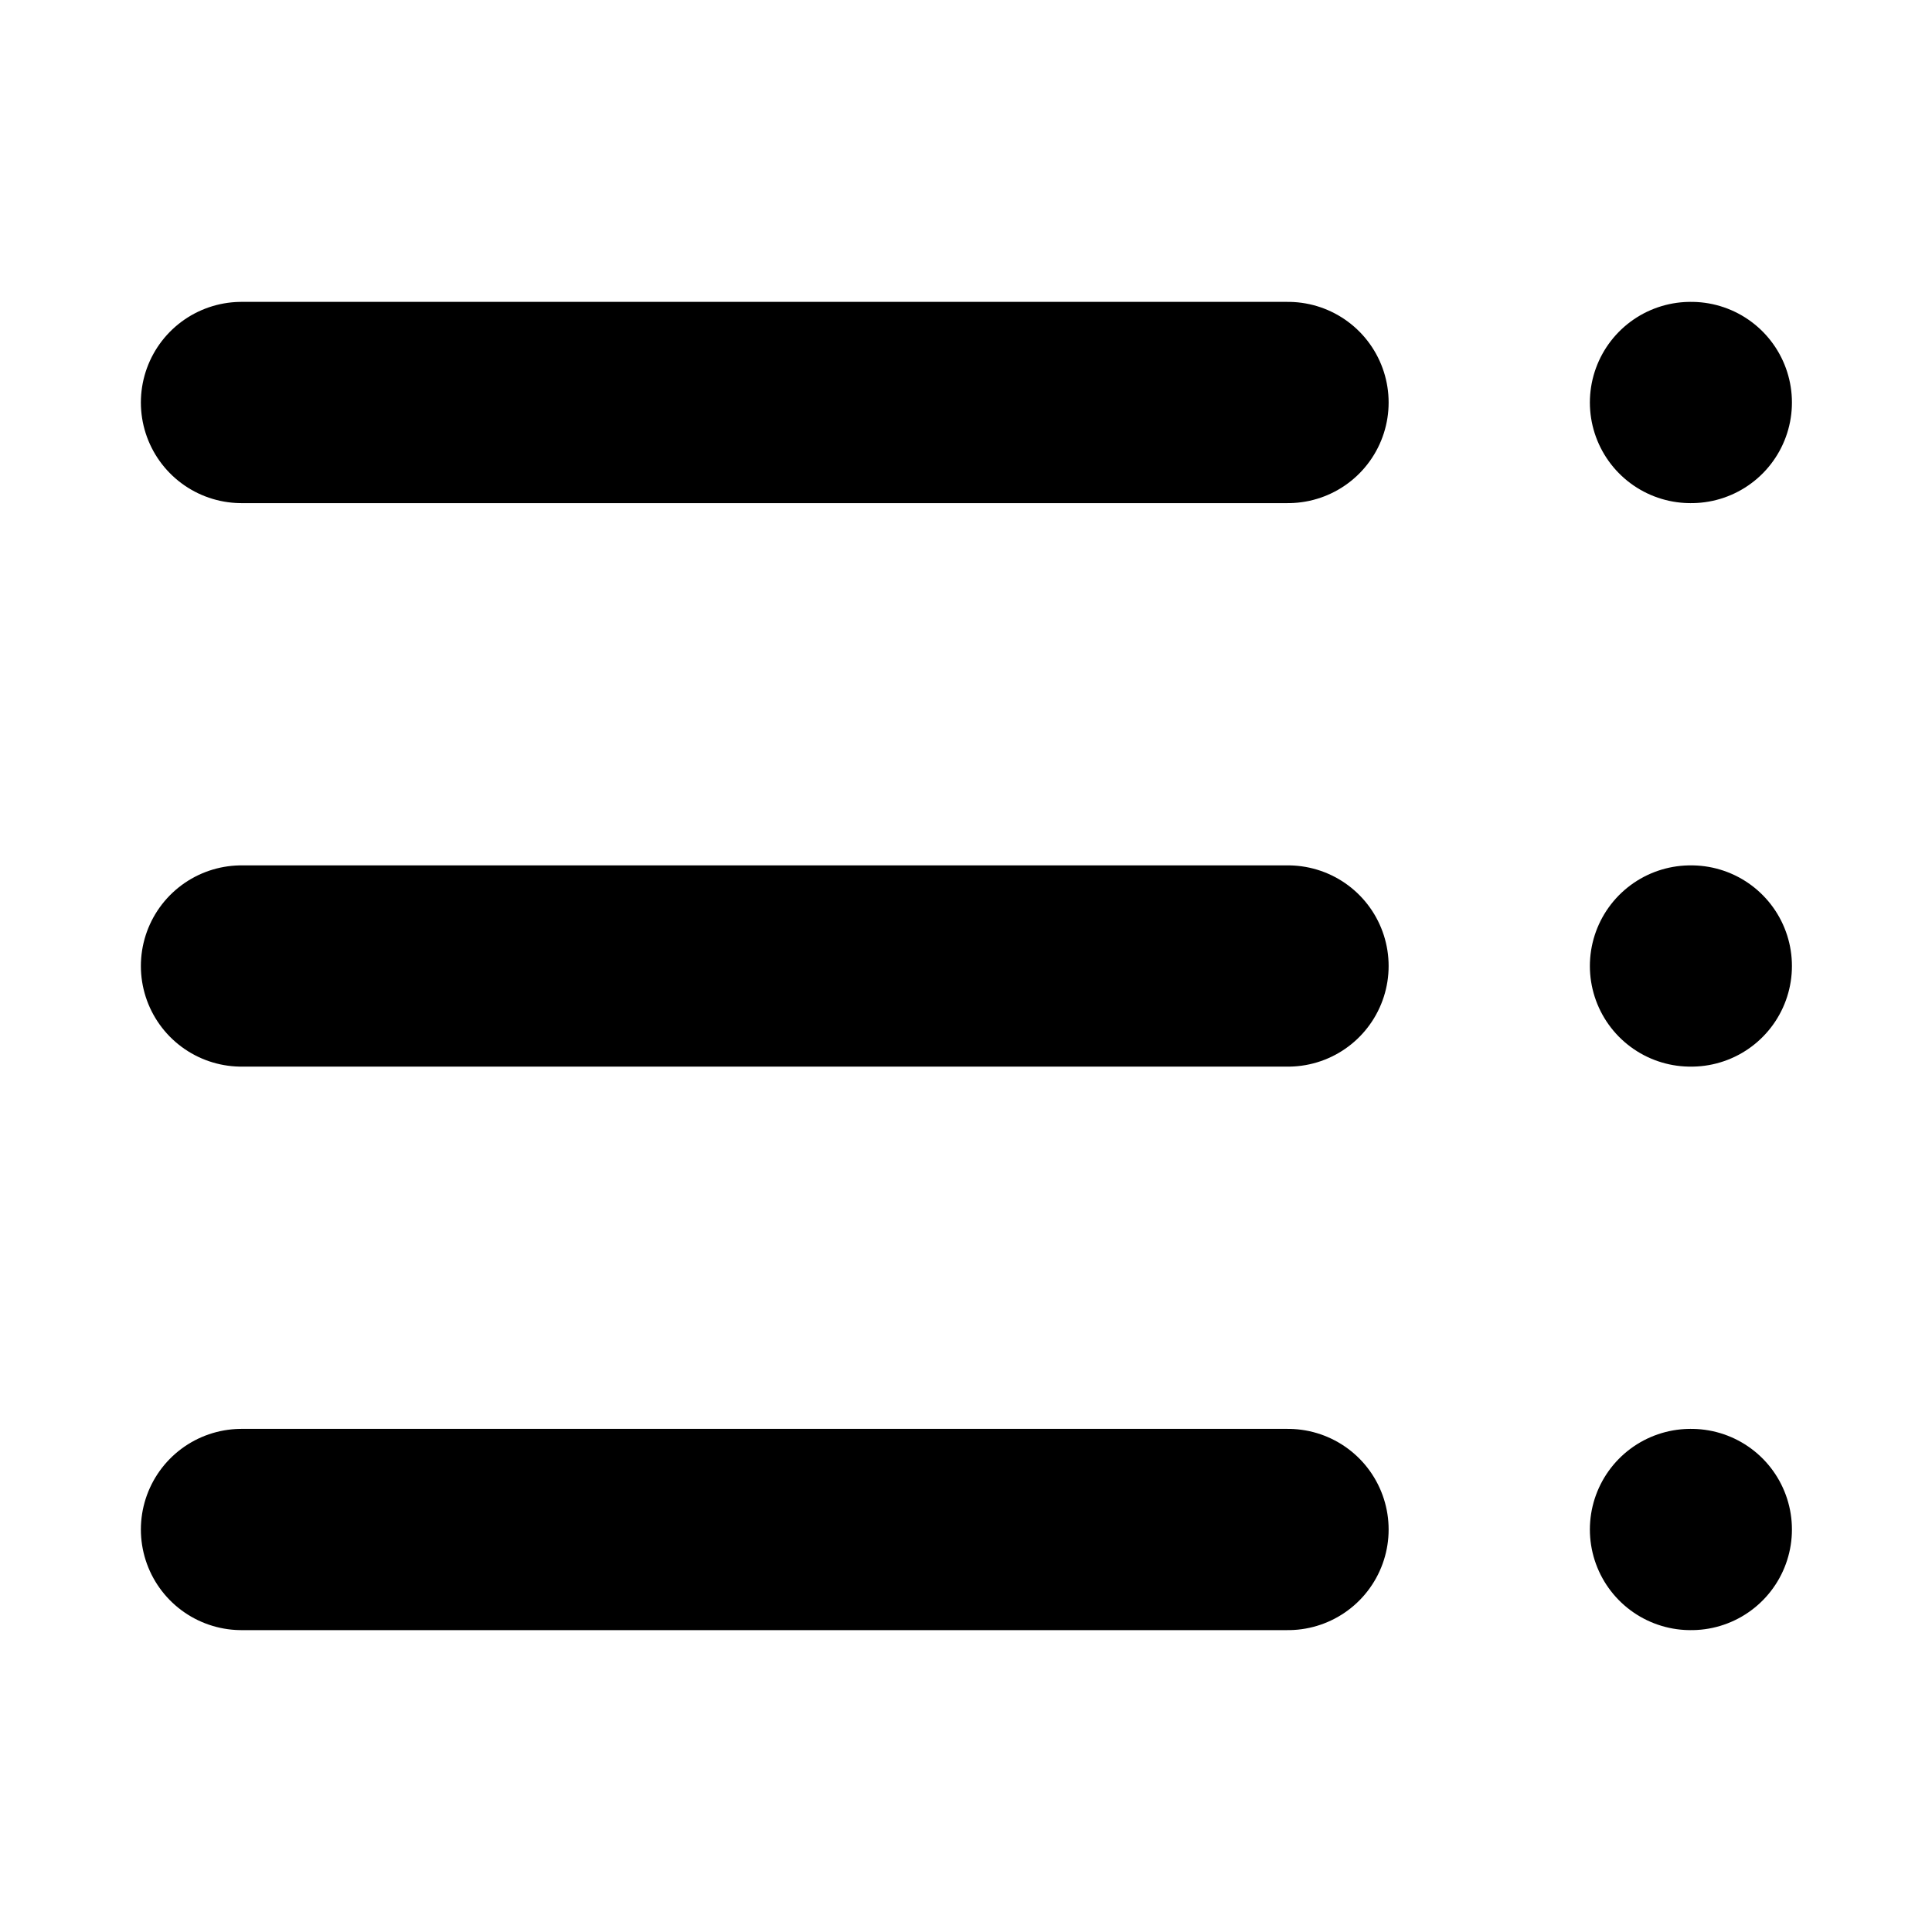
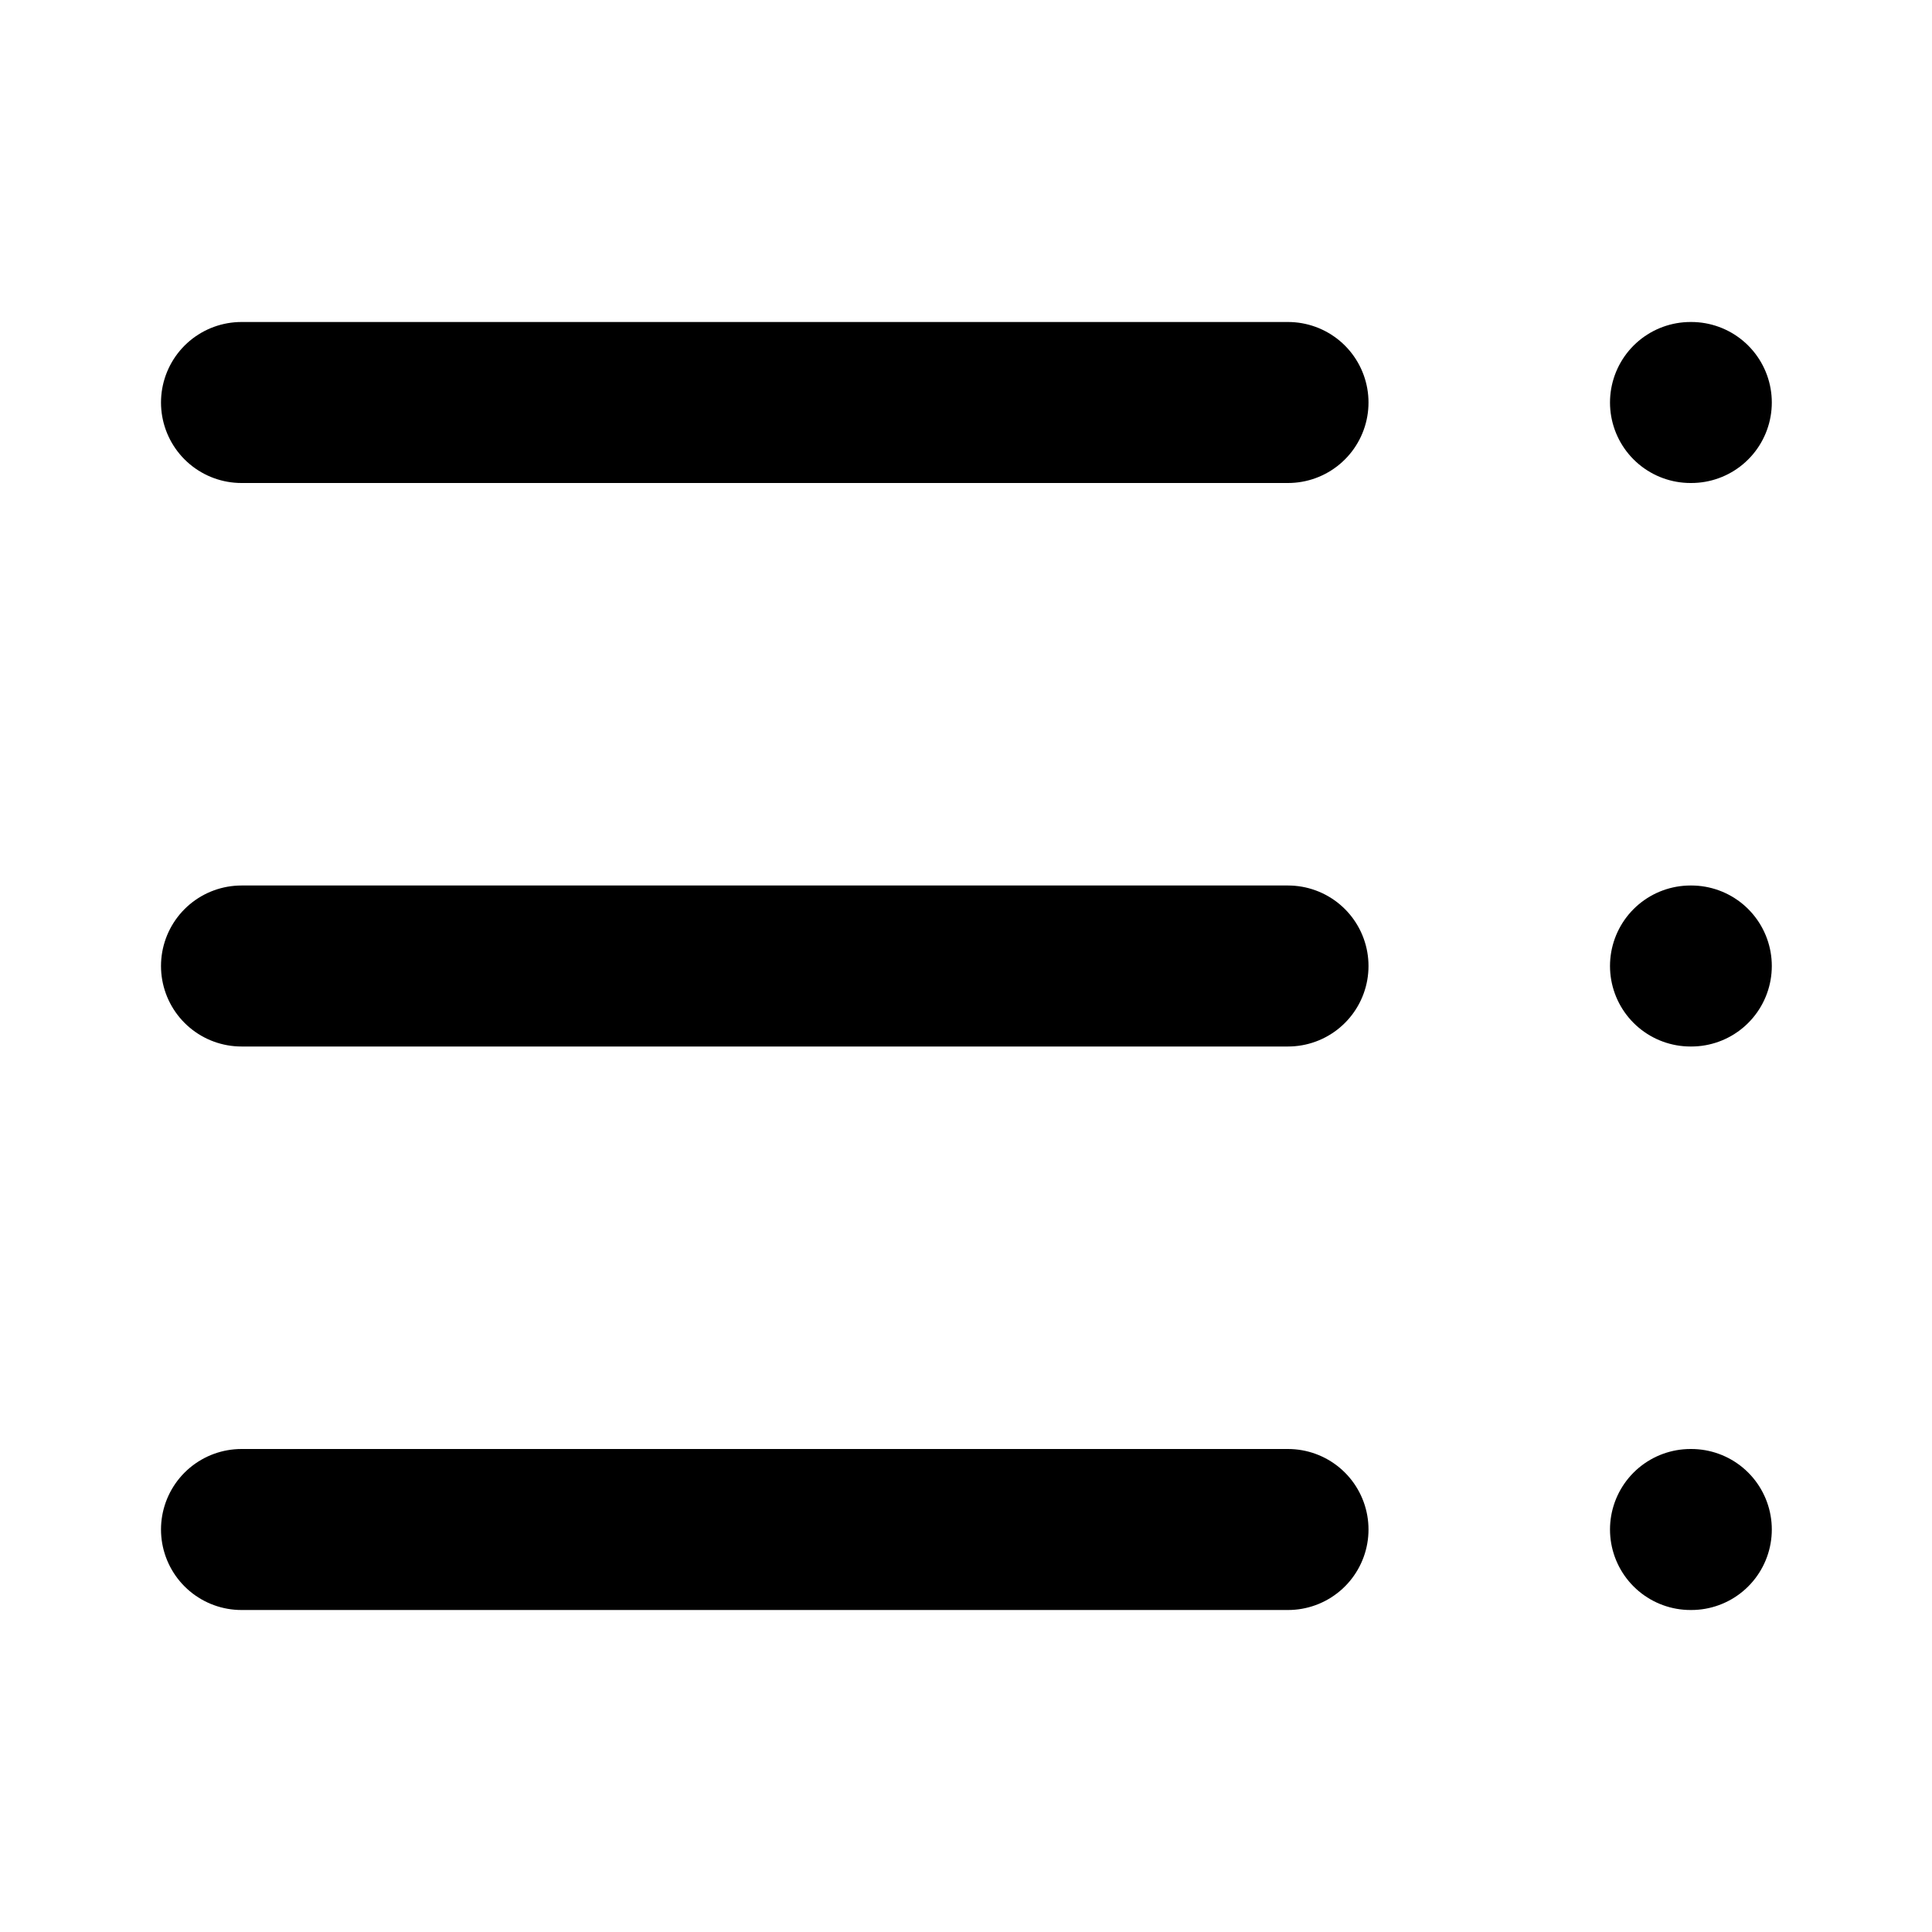
- <svg xmlns="http://www.w3.org/2000/svg" width="24" height="24" viewBox="0 0 24 24" fill="none" stroke="black" stroke-width="2.5" stroke-linecap="round" stroke-linejoin="round" class="lucide lucide-table-of-contents-icon lucide-table-of-contents">
+ <svg xmlns="http://www.w3.org/2000/svg" width="24" height="24" viewBox="0 0 24 24" fill="none" stroke="black" stroke-width="2" stroke-linecap="round" stroke-linejoin="round" class="lucide lucide-table-of-contents-icon lucide-table-of-contents">
  <path d="M16 5H3" />
  <path d="M16 12H3" />
  <path d="M16 19H3" />
  <path d="M21 5h.01" />
  <path d="M21 12h.01" />
  <path d="M21 19h.01" />
</svg>
